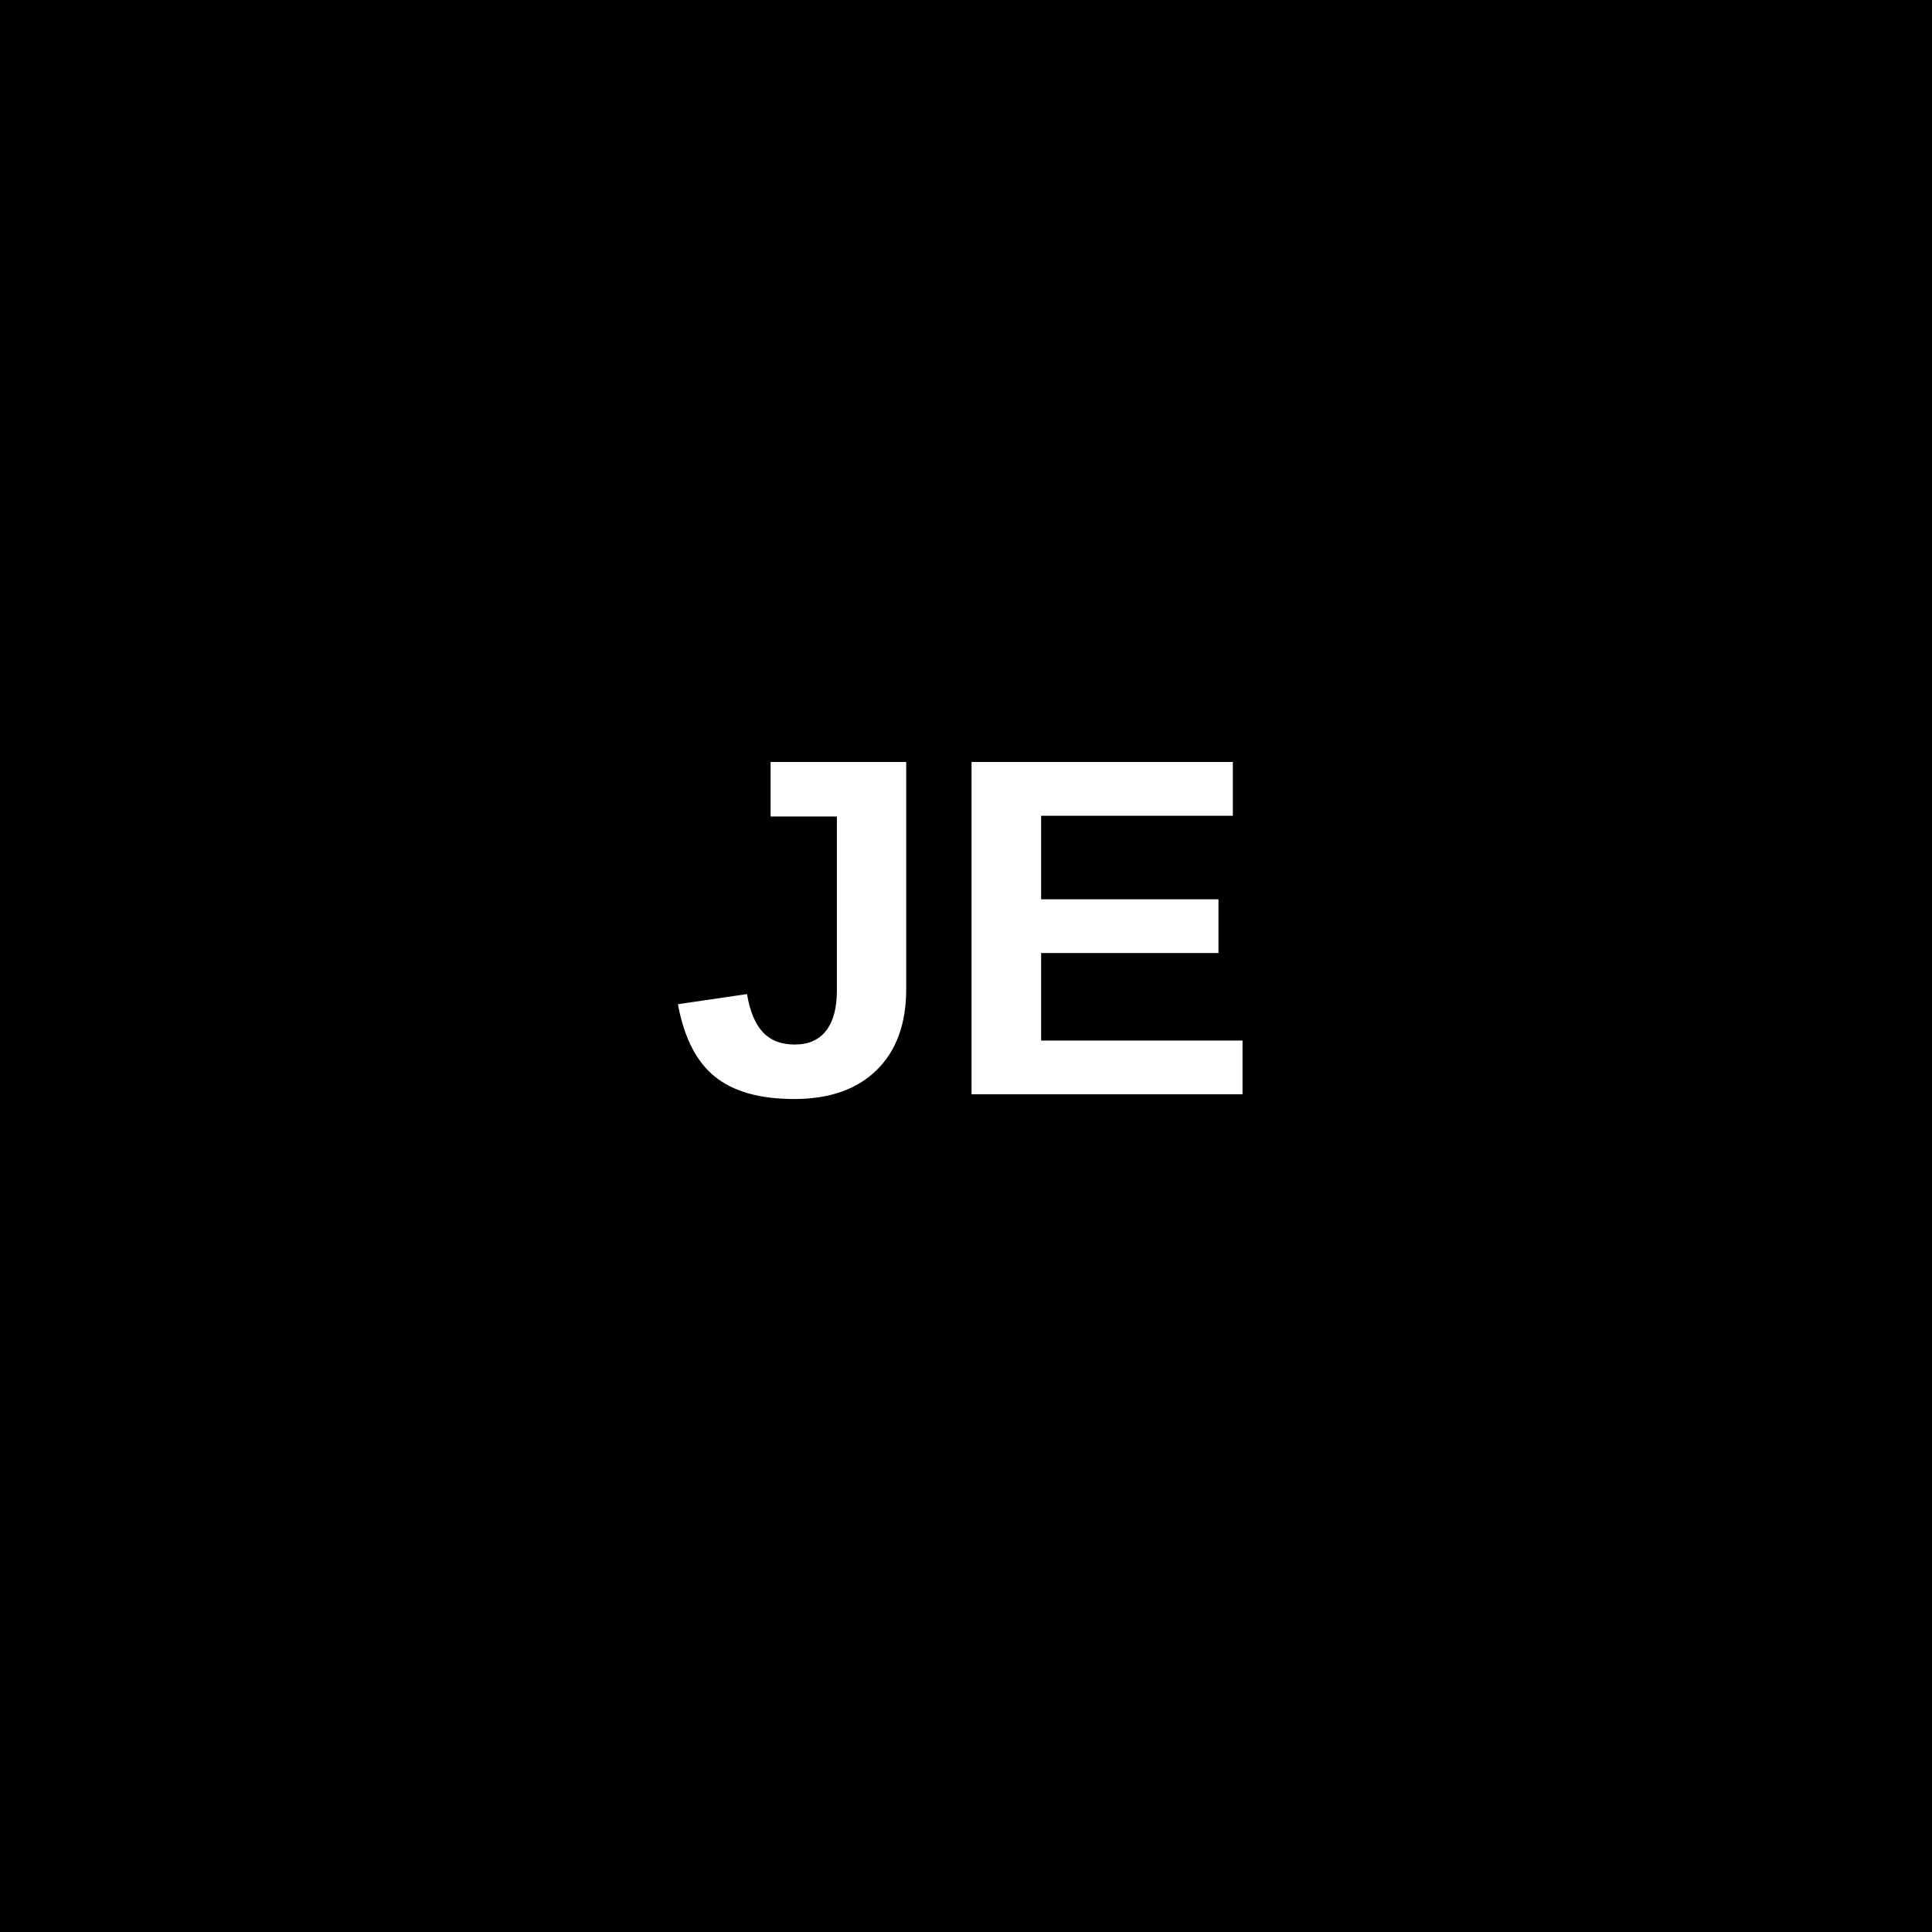
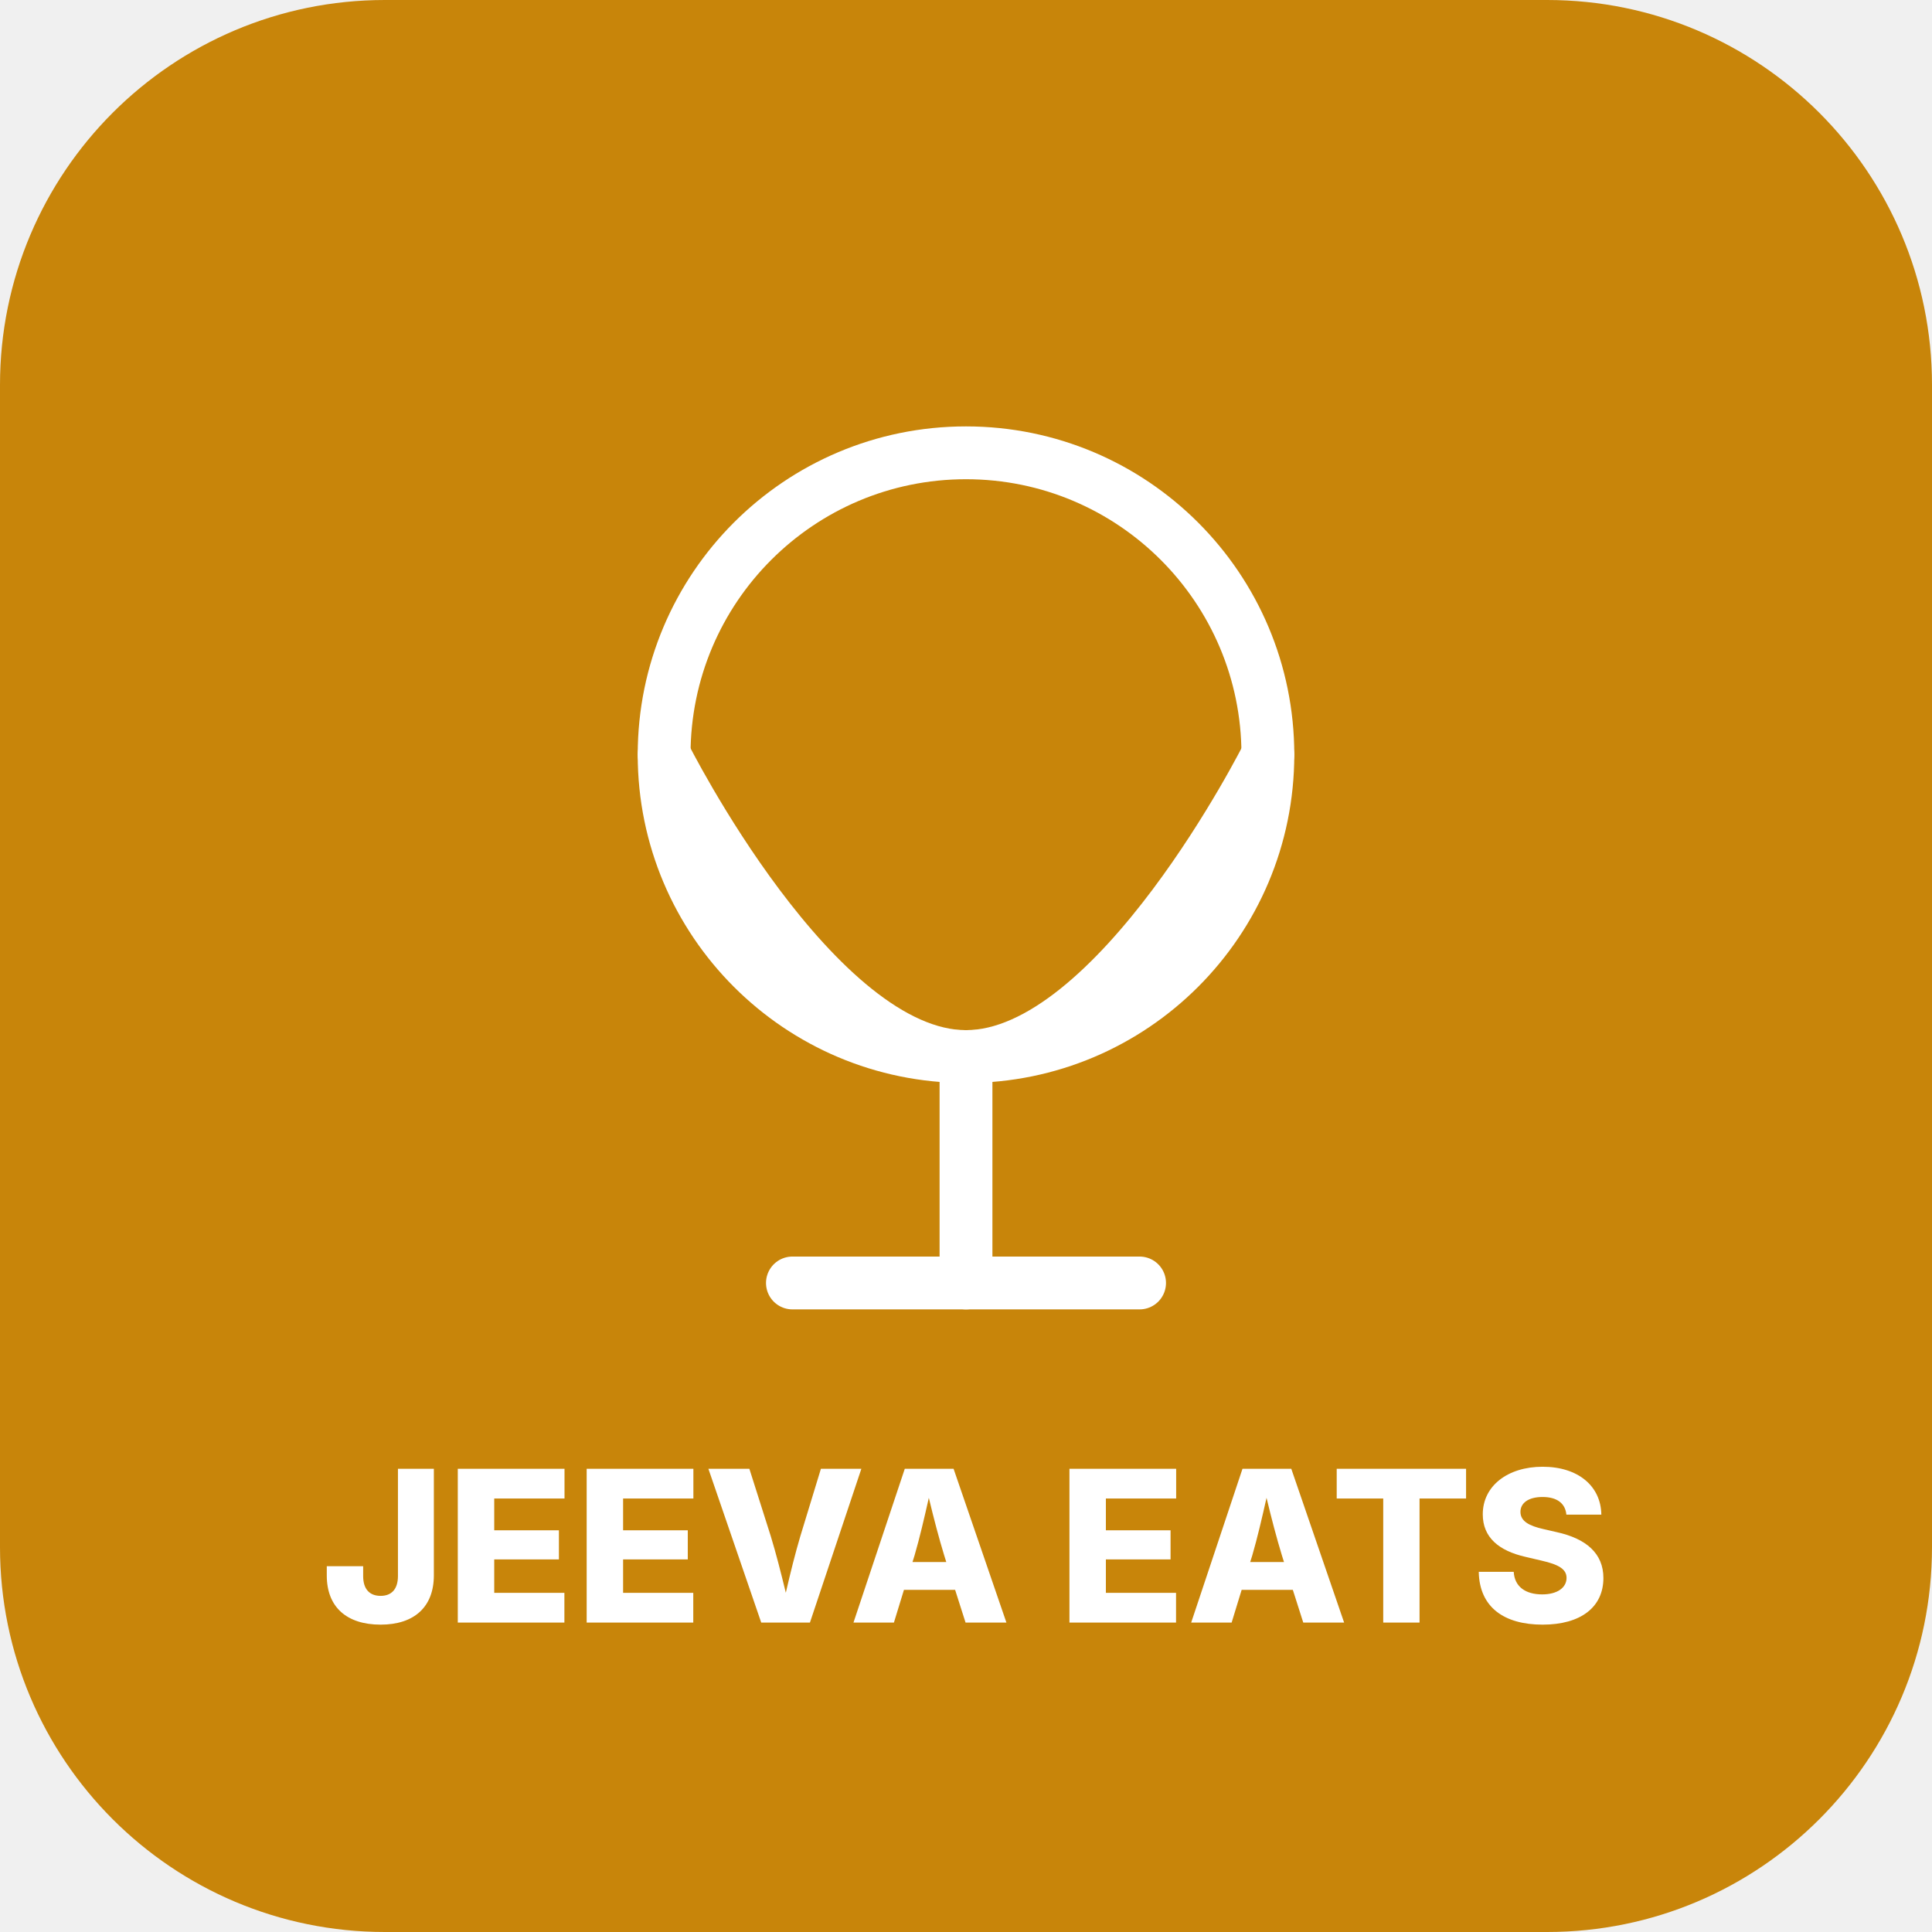
<svg xmlns="http://www.w3.org/2000/svg" width="512" height="512" viewBox="0 0 512 512">
-   <rect width="512" height="512" fill="#000000" />
-   <text x="256" y="290" font-family="Arial, sans-serif" font-size="128" font-weight="bold" fill="#FFFFFF" text-anchor="middle">JE</text>
+   <rect width="512" height="512" rx="102" fill="#C8850A" />
+   <circle cx="256" cy="200" r="80" fill="none" stroke="#FFF" stroke-width="14" />
+   <path d="M176 200 C176 200 216 280 256 280 C296 280 336 200 336 200" fill="none" stroke="#FFF" stroke-width="14" stroke-linecap="round" />
+   <line x1="256" y1="280" x2="256" y2="340" stroke="#FFF" stroke-width="14" stroke-linecap="round" />
+   <line x1="210" y1="340" x2="302" y2="340" stroke="#FFF" stroke-width="14" stroke-linecap="round" />
+   <text x="256" y="430" font-family="Inter, Arial, sans-serif" font-size="56" font-weight="800" fill="#FFF" text-anchor="middle">JEEVA EATS</text>
</svg>
